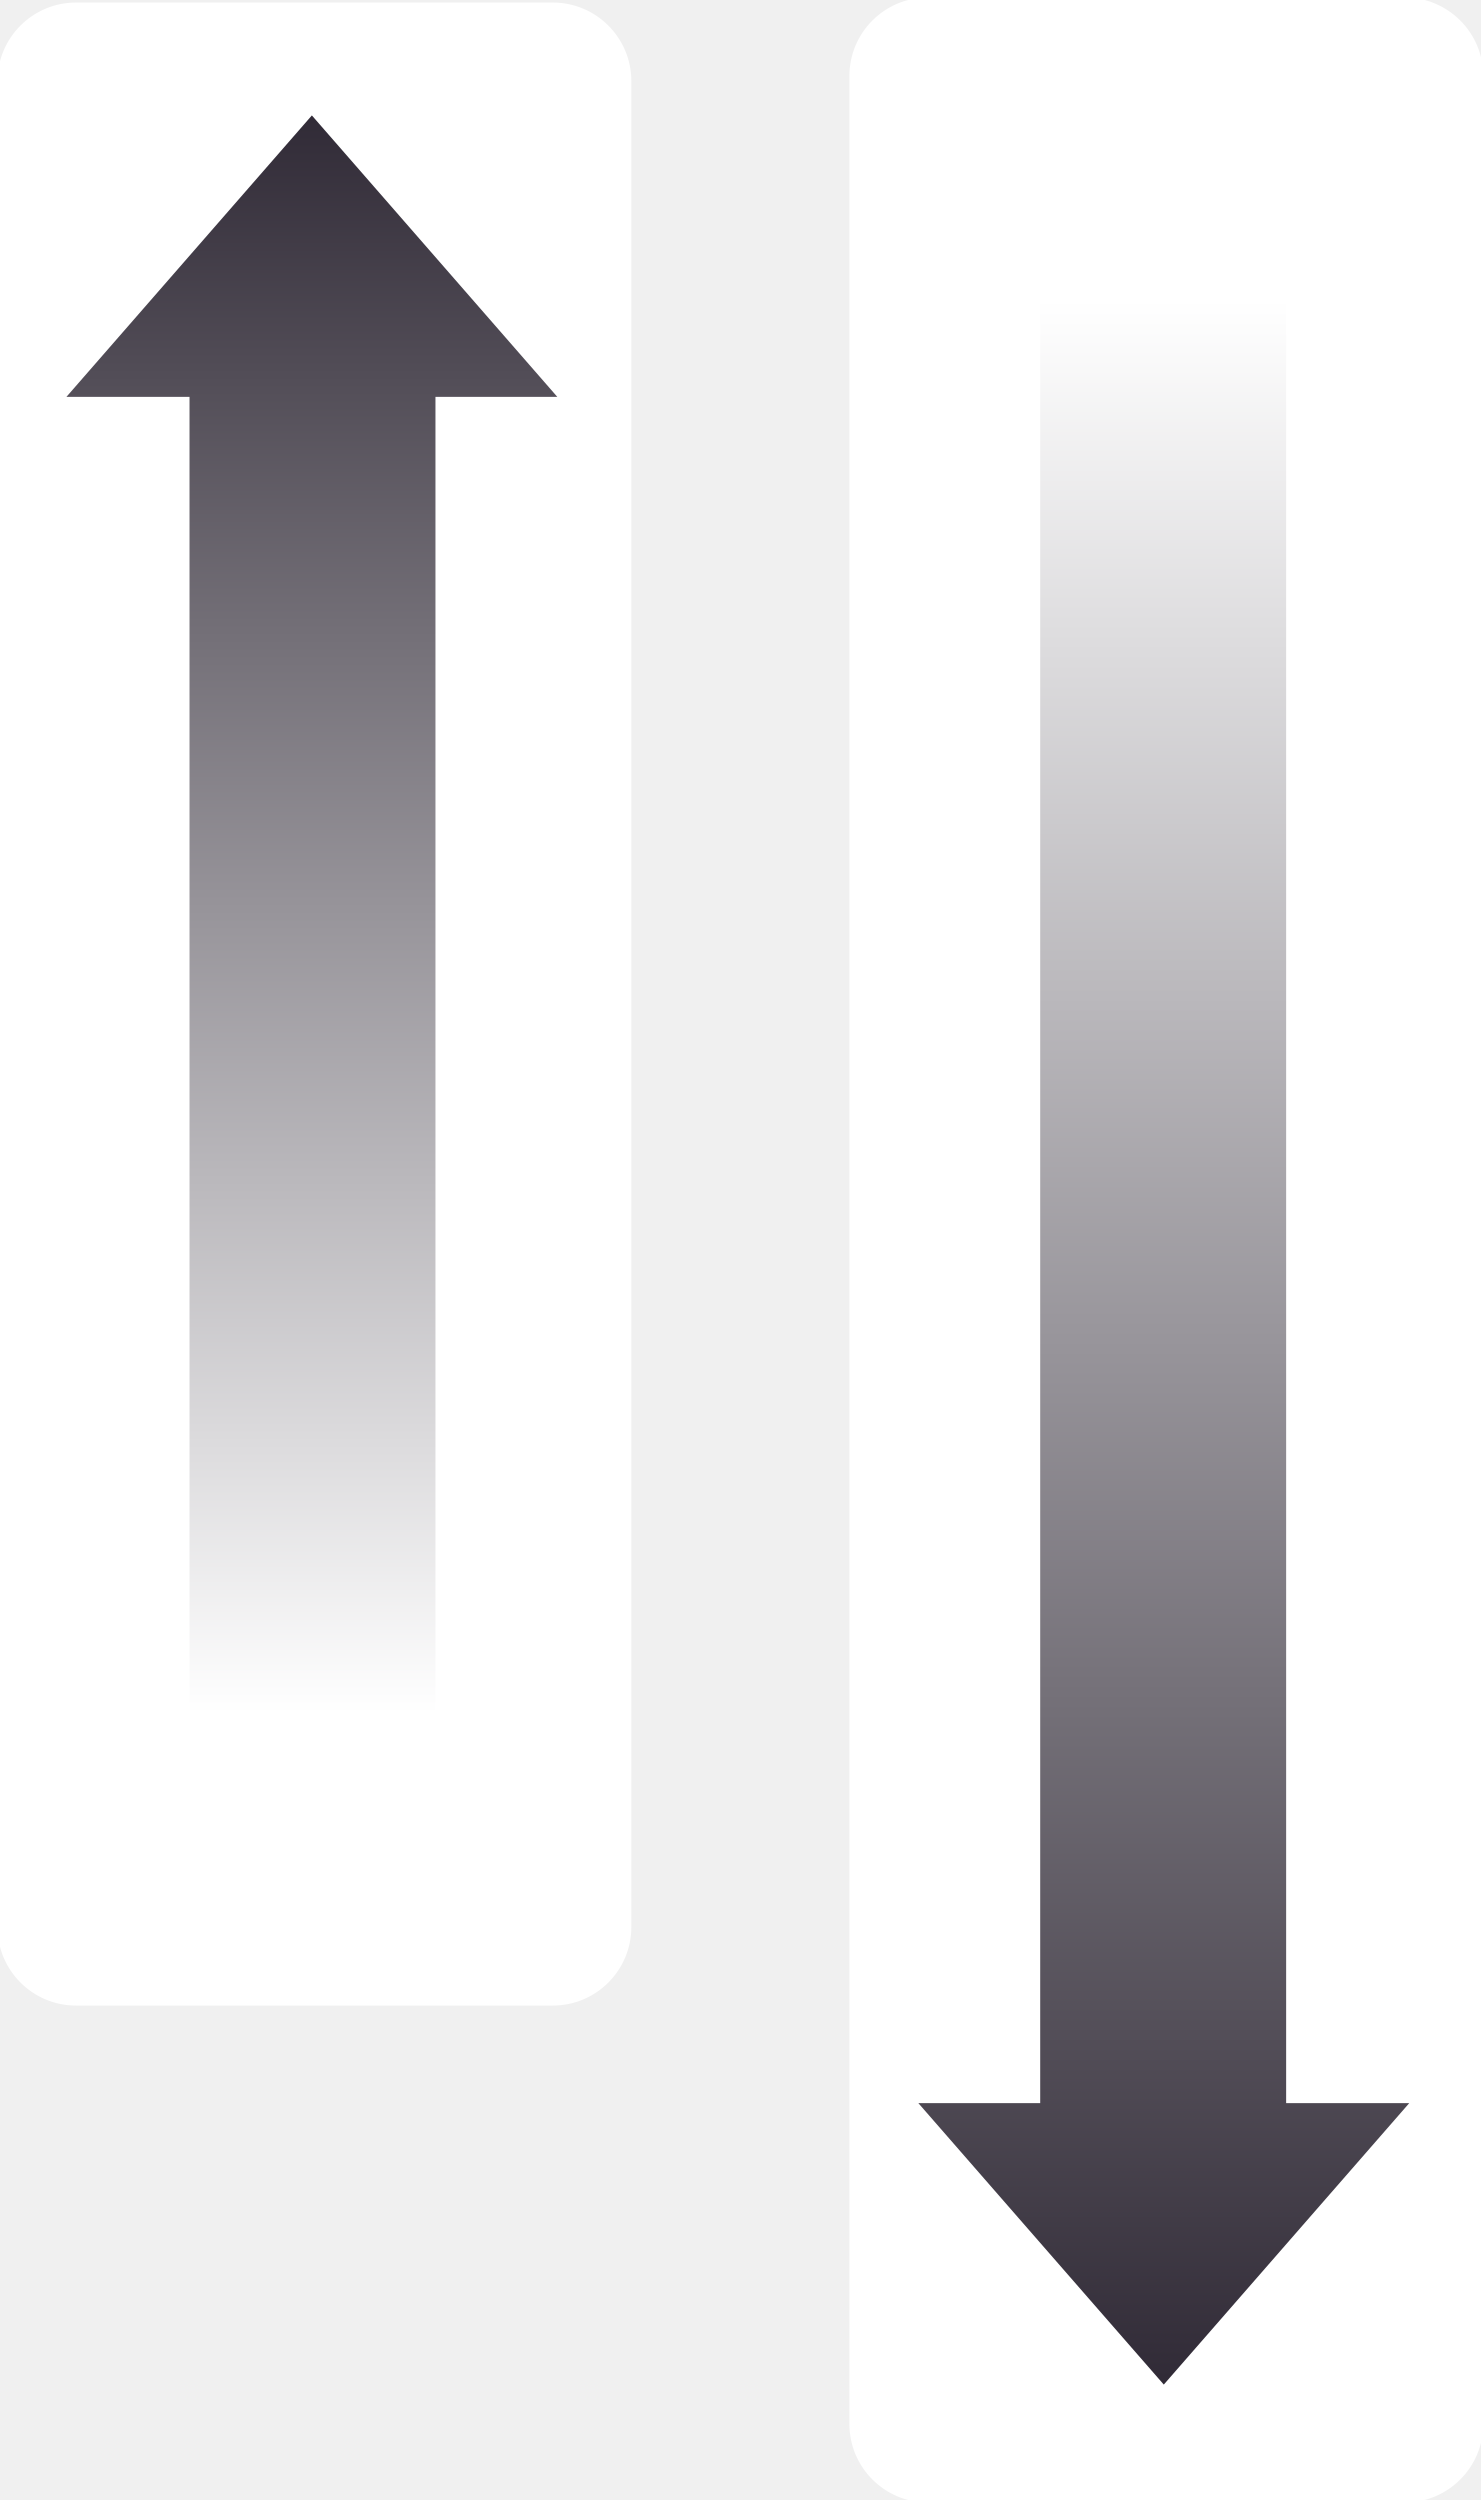
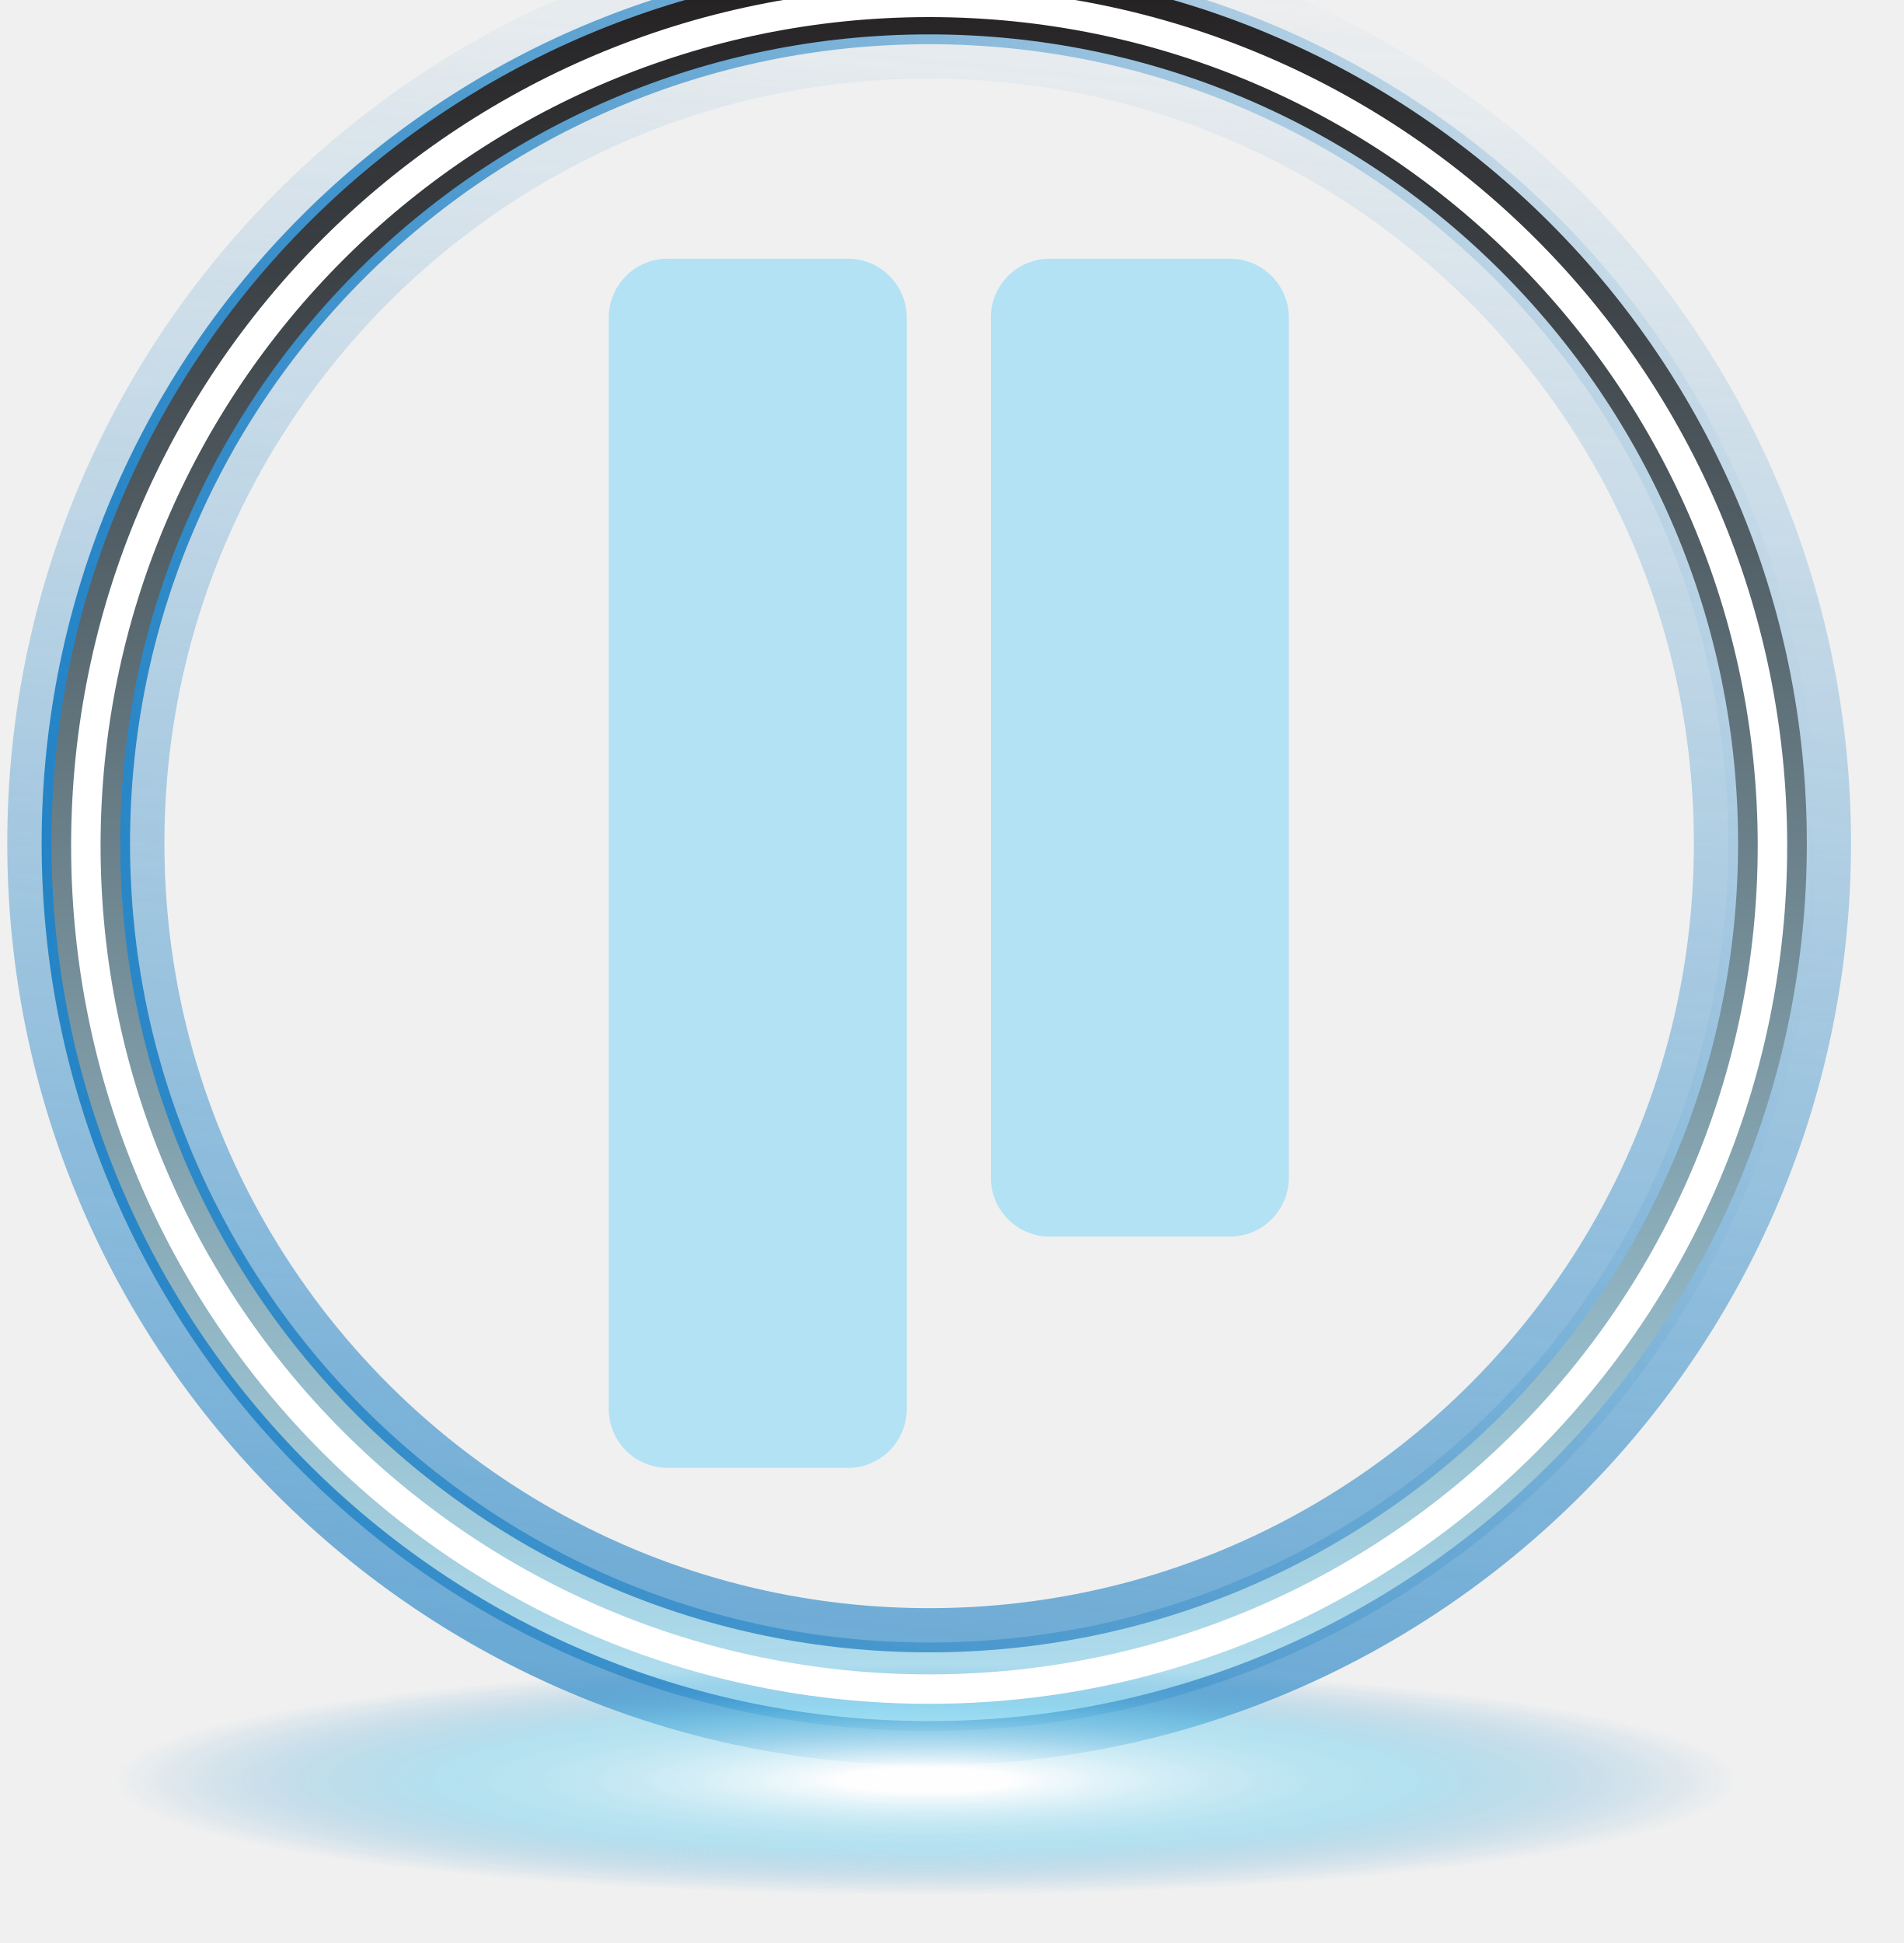
- <svg xmlns="http://www.w3.org/2000/svg" viewBox="81 78 292 493" width="292px" height="493px">
+ <svg xmlns="http://www.w3.org/2000/svg" viewBox="82.884 179.484 193.79 197.81" width="193.79px" height="197.81px">
  <defs>
-     <linearGradient id="linear-gradient" x1="310.5" y1="549" x2="310.5" y2="137" gradientUnits="userSpaceOnUse">
-       <stop offset="0" stop-color="#302a36" />
-       <stop offset="1" stop-color="#fff" />
+     <linearGradient id="linearGradient-ssyoi6JCMX4Ra1XZh3eSiR" x1="4.24" y1="95.66" x2="184.96" y2="95.66" gradientTransform="matrix(0.0058234,0,0,0.0058234,-0.0508968,-0.0570697)">
+       <stop offset="0" stop-color="#2484c6" />
+       <stop offset="1" stop-color="#2484c6" stop-opacity="0" />
    </linearGradient>
-     <linearGradient id="linear-gradient-2" x1="142.5" y1="100" x2="142.5" y2="416" href="#linear-gradient" />
-     <style>
-       .cls-1 {
-         fill: #302a36;
-         stroke: #000;
-       }
- 
-       .cls-1, .cls-2, .cls-3, .cls-4 {
-         stroke-width: 1px;
-       }
- 
-       .cls-2, .cls-5 {
-         fill: #fff;
-       }
- 
-       .cls-2, .cls-3, .cls-4 {
-         stroke: #fff;
-       }
- 
-       .cls-3, .cls-4, .cls-5 {
-         fill-rule: evenodd;
-       }
- 
-       .cls-3 {
-         fill: url(#linear-gradient);
-       }
- 
-       .cls-4 {
-         fill: url(#linear-gradient-2);
-       }
-     </style>
+     <linearGradient id="linearGradient-78vqw8Laed8TQQm1jUNT9T" x1="344.51" y1="-279.95" x2="532.23" y2="-279.95" gradientTransform="matrix(0.0005673,-0.0057957,0.0057957,0.0005673,1.873864,3.199453)">
+       <stop offset="0" stop-color="#2484c6" />
+       <stop offset="1" stop-color="#2484c6" stop-opacity="0" />
+     </linearGradient>
+     <linearGradient id="linearGradient-hzWLuuNLDbp4qktp6y46KH" x1="5.24" y1="95.66" x2="183.96" y2="95.66" gradientTransform="matrix(0,-0.0058234,0.0058234,0,-0.0570696,1.050897)">
+       <stop offset="0" stop-color="#b2e2f4" />
+       <stop offset="1" stop-color="#231f20" />
+     </linearGradient>
+     <radialGradient id="radialGradient-pMMBhKJ39ei1aHedn15ypR" cx="94.8" cy="191.4" r="82.19" gradientTransform="matrix(0.0058311,0,0,0.0047351,-0.0662573,-0.3965672)">
+       <stop offset="0.09" stop-color="#fffefe" />
+       <stop offset="0.54" stop-color="#78d1ee" stop-opacity=".5" />
+       <stop offset="0.89" stop-color="#2484c6" stop-opacity="0" />
+     </radialGradient>
  </defs>
-   <rect class="cls-2" x="249" y="78" width="124" height="493" rx="15" ry="15" transform="matrix(1, 0, 0, 1, -1.4210854715202004e-14, 0)" />
-   <path id="_127_1" data-name="127 1" class="cls-3" d="M285.627,137h49.5V492.239H360L310.5,549,261,492.239h24.627V137Z" transform="matrix(1, 0, 0, 1, -1.4210854715202004e-14, 0)" />
-   <rect id="Rectangle_1_copy" data-name="Rectangle 1 copy" class="cls-2" x="81" y="79" width="124" height="394" rx="15" ry="15" transform="matrix(1, 0, 0, 1, -1.4210854715202004e-14, 0)" />
-   <path id="_127_1_copy" data-name="127 1 copy" class="cls-4" d="M167.373,416h-49.5V156.761H93L142.5,100,192,156.761H167.373V416Z" transform="matrix(1, 0, 0, 1, -1.4210854715202004e-14, 0)" />
+   <circle id="inner_ring_glow" cx="177.484" cy="265.344" r="85.86" fill="none" stroke-miterlimit="10" stroke="url(#linearGradient-ssyoi6JCMX4Ra1XZh3eSiR)" stroke-width="9px" transform-origin="center" style="stroke-width: 9; transform-origin: 177.484px 265.344px;">
+     <animateTransform attributeName="transform" type="rotate" begin="-0" dur="3" keyTimes="0; 1.0" values="0;-360" fill="freeze" additive="sum" calcMode="spline" keySplines="0 0 1 1" repeatCount="indefinite" />
+   </circle>
+   <circle id="wide_angle_glow" cx="177.484" cy="265.344" r="85.86" fill="none" stroke-miterlimit="10" opacity=".68" stroke="url(#linearGradient-78vqw8Laed8TQQm1jUNT9T)" stroke-width="16px" transform-origin="center" style="stroke-width: 16; transform-origin: 177.484px 265.344px;">
+     <animateTransform attributeName="transform" type="rotate" begin="-0" dur="3" keyTimes="0; 1.0" values="0;360" fill="freeze" additive="sum" calcMode="spline" keySplines="0 0 1 1" repeatCount="indefinite" />
+   </circle>
+   <path d="M 177.484 179.484 C 224.903 179.484 263.344 217.925 263.344 265.344 C 263.344 312.763 224.903 351.204 177.484 351.204 C 130.065 351.204 91.624 312.763 91.624 265.344 C 91.624 217.925 130.065 179.484 177.484 179.484 Z" fill="none" stroke="url(#linearGradient-hzWLuuNLDbp4qktp6y46KH)" stroke-width="7px" transform-origin="center" id="motion-path-noXy6bd6YHcJvtmY3MZo6U" style="stroke-width: 7; transform-origin: 177.484px 265.344px;">
+     <animateTransform attributeName="transform" type="rotate" begin="-0" dur="3" keyTimes="0; 1.0" values="0;-360" fill="freeze" additive="sum" calcMode="spline" keySplines="0 0 1 1" repeatCount="indefinite" />
+   </path>
+   <rect id="surface_shine" y="343.504" width="193.79" height="33.79" fill="url(#radialGradient-pMMBhKJ39ei1aHedn15ypR)" x="82.884" style="stroke-width: 1;" transform="matrix(1, 0, 0, 1, 1.4210854715202004e-14, 0)">
+     <animate attributeName="opacity" keyTimes="0; 0.5; 1" values="0.8;1;0.8" begin="-0" dur="3" fill="freeze" calcMode="spline" keySplines="0 0 1 1; 0 0 1 1" repeatCount="indefinite" />
+   </rect>
+   <rect id="p_left" x="144.864" y="205.824" width="30.34" height="123.1" rx="6" ry="6" fill="#b2e2f4" style="stroke-width: 1;" transform="matrix(1, 0, 0, 1, 1.4210854715202004e-14, 0)" />
+   <rect id="p_right" x="183.764" y="205.824" width="30.34" height="99.55" rx="6" ry="6" fill="#b2e2f4" style="stroke-width: 1;" transform="matrix(1, 0, 0, 1, 1.4210854715202004e-14, 0)" />
+   <path d="M 177.484 179.724 C 224.903 179.724 263.344 218.165 263.344 265.584 C 263.344 313.003 224.903 351.444 177.484 351.444 C 130.065 351.444 91.624 313.003 91.624 265.584 C 91.624 218.165 130.065 179.724 177.484 179.724 Z" fill="none" stroke="#fff" stroke-width="3px" id="motion-path-jmf4QmrsZ3MZS8DkkqcCFN" style="stroke-width: 3;" transform="matrix(1, 0, 0, 1, 1.4210854715202004e-14, 0)" />
</svg>
